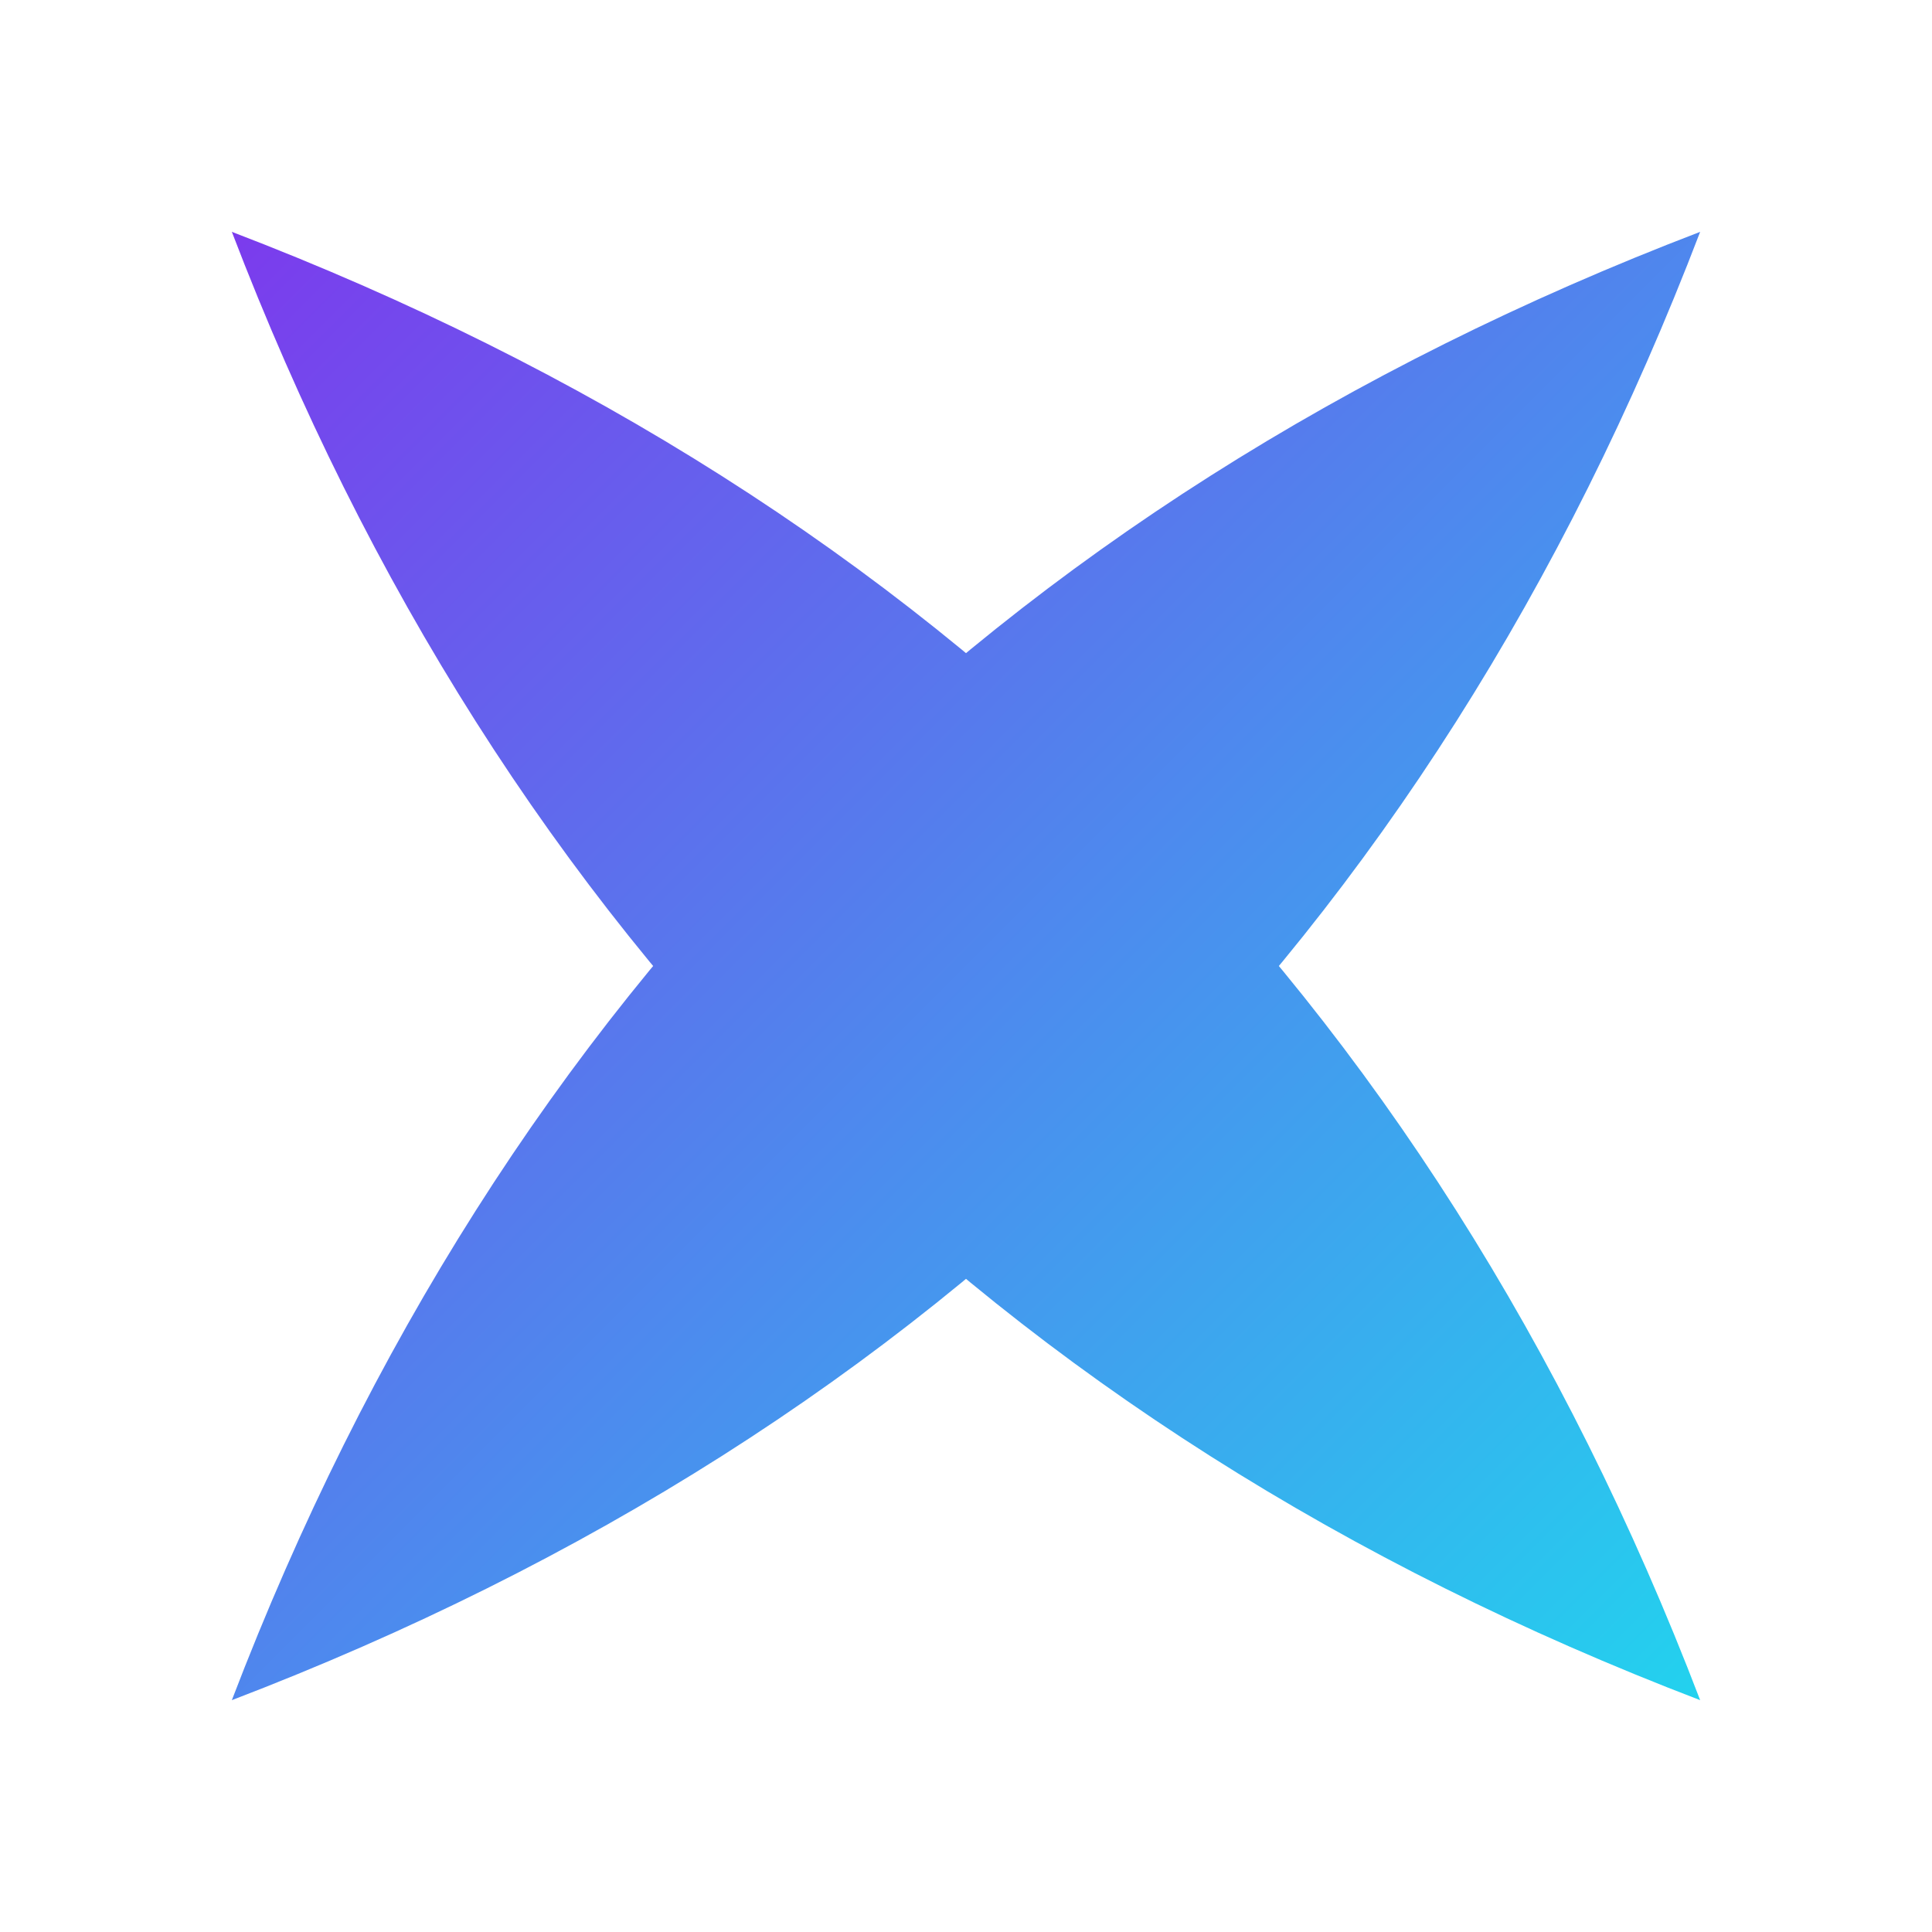
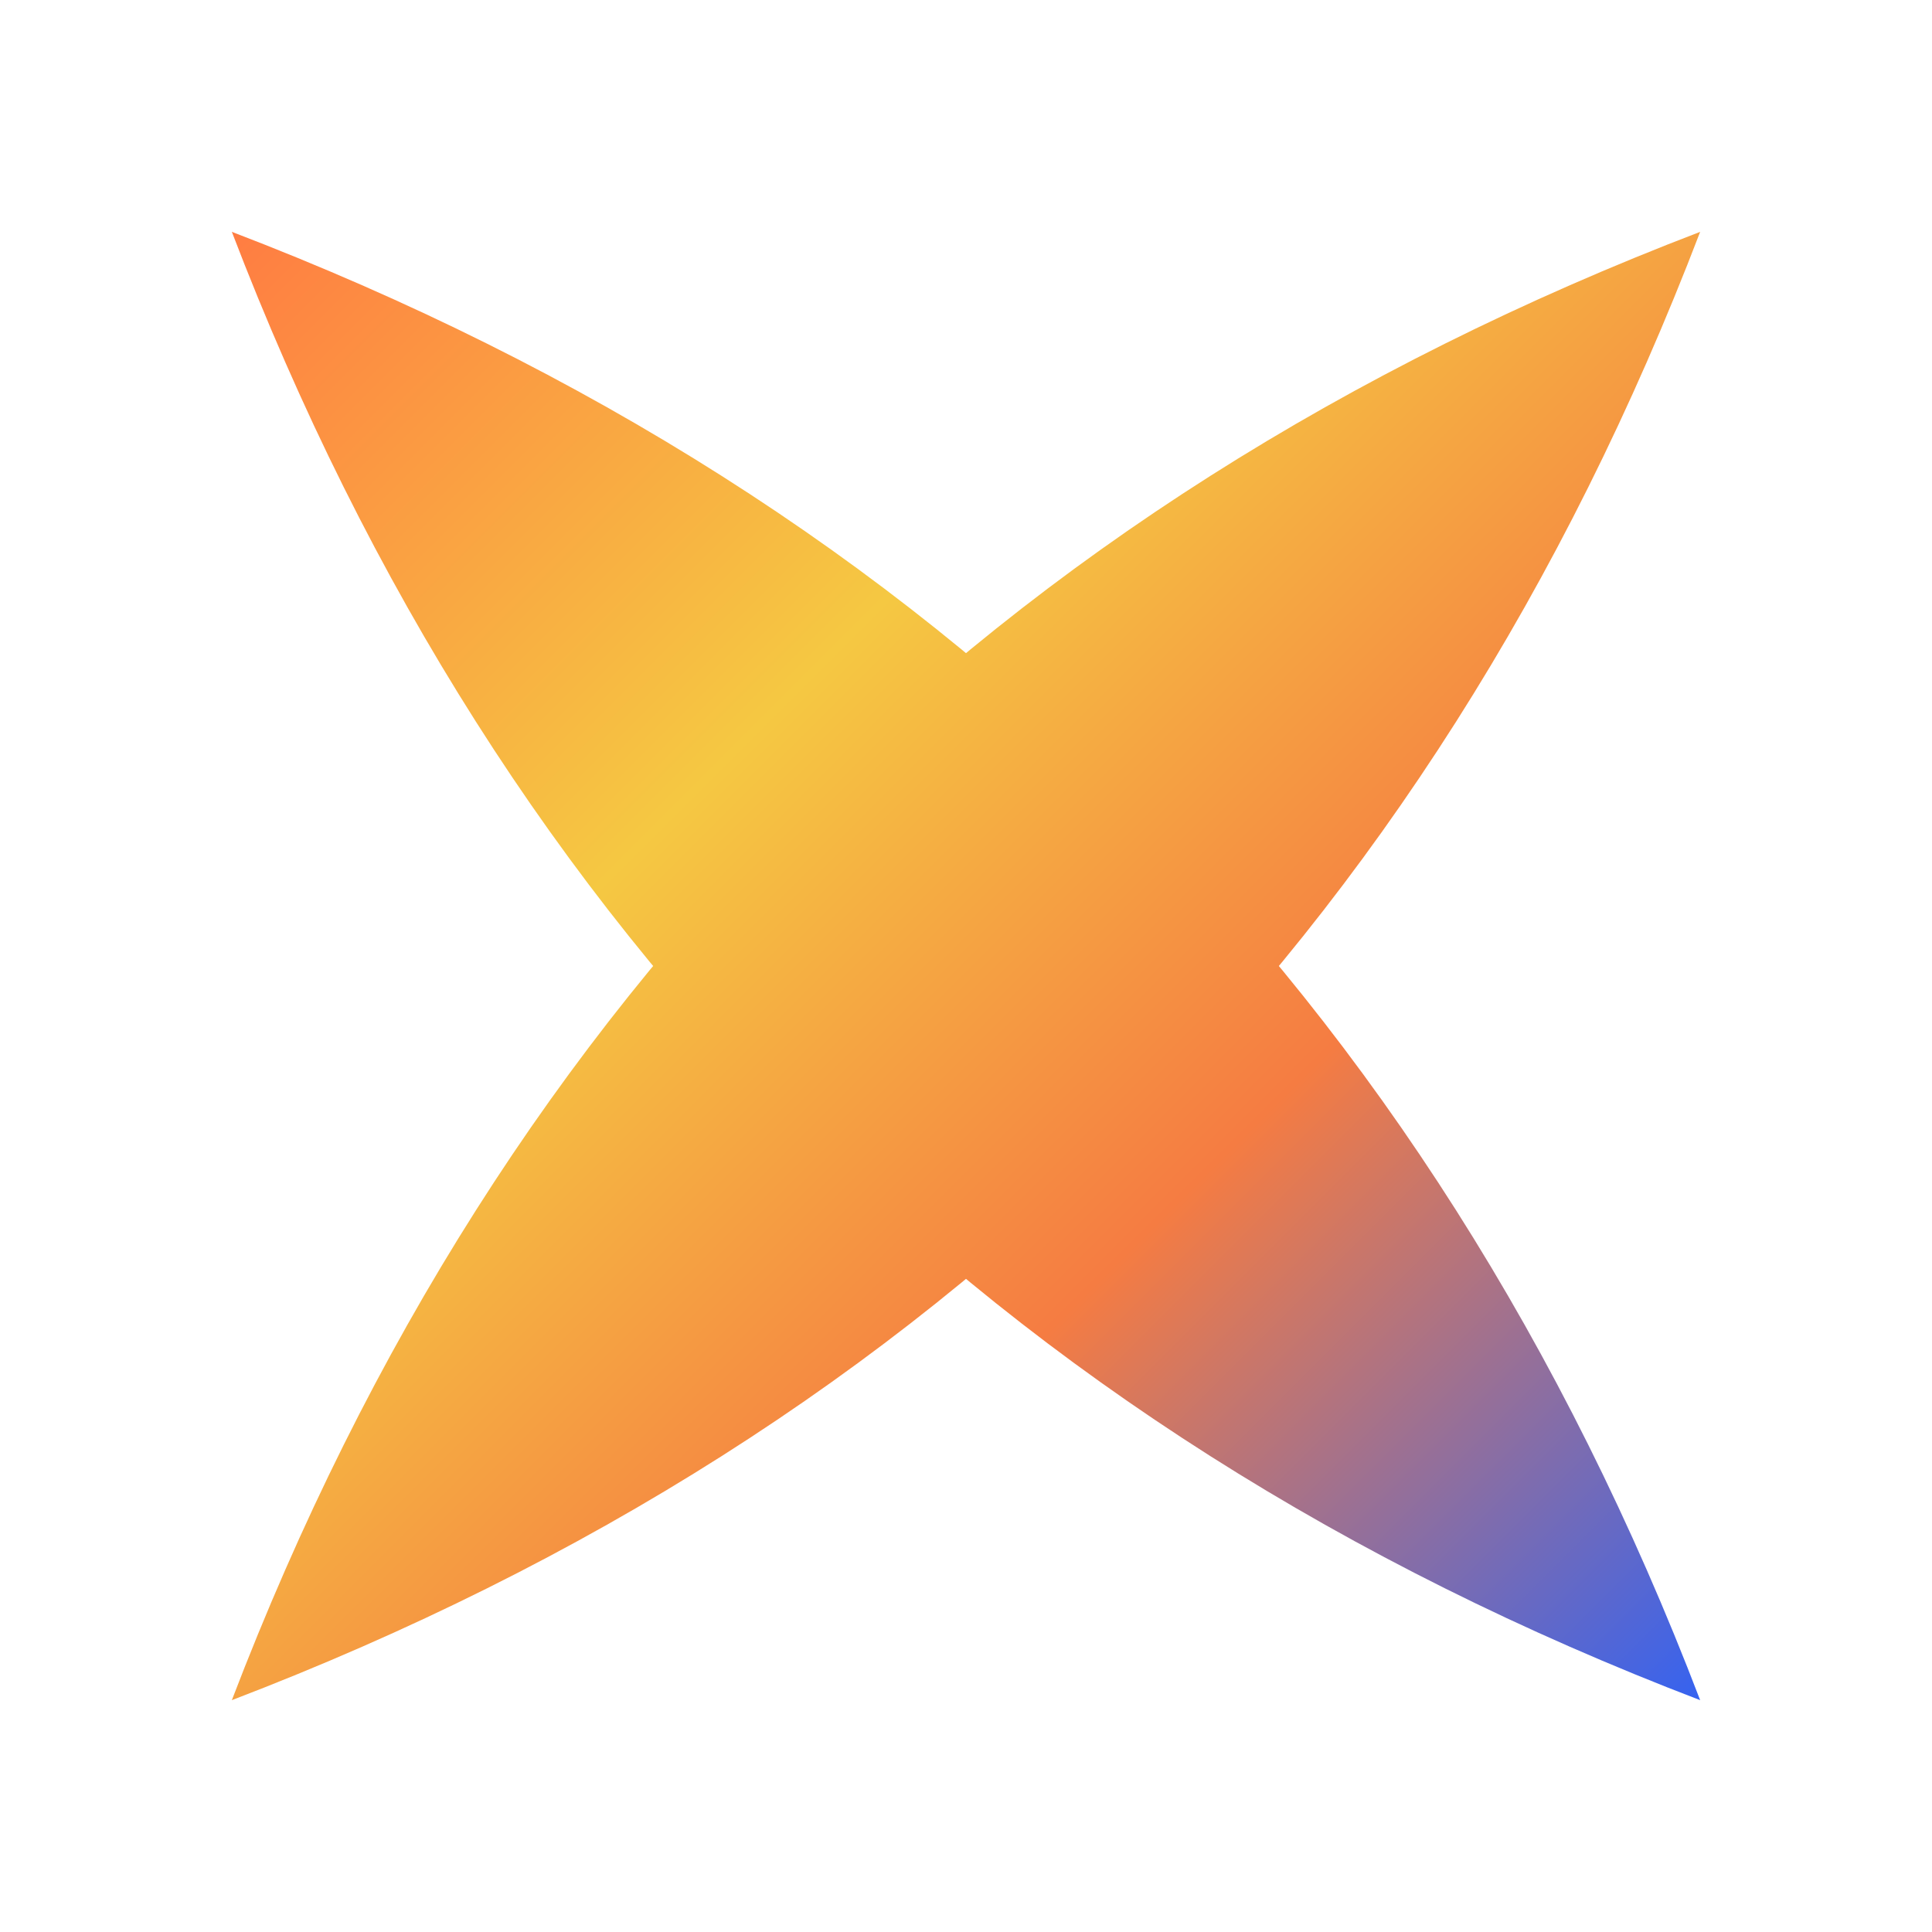
<svg xmlns="http://www.w3.org/2000/svg" viewBox="0 0 100 100" role="img" aria-label="Ultralisk">
  <defs>
-     <linearGradient id="ultraliskGradient" x1="0" y1="0" x2="1" y2="1">
-       <stop offset="0%" stop-color="#7C3AED" />
-       <stop offset="100%" stop-color="#22D3EE" />
+     <linearGradient id="thermalGradient" x1="0" y1="0" x2="1" y2="1">
+       <stop offset="0%" stop-color="#FF7B42" />
+       <stop offset="35%" stop-color="#F5C842" />
+       <stop offset="65%" stop-color="#F57C42" />
+       <stop offset="100%" stop-color="#3162F4" />
    </linearGradient>
  </defs>
-   <g fill="url(#ultraliskGradient)">
+   <g fill="url(#thermalGradient)">
    <path d="M 12 12 C 48.64 26.02, 73.98 51.36, 88 88 C 51.36 73.98, 26.02 48.64, 12 12 Z" />
    <path d="M 88 12 C 51.36 26.02, 26.02 51.36, 12 88 C 48.64 73.98, 73.98 48.64, 88 12 Z" />
  </g>
</svg>
